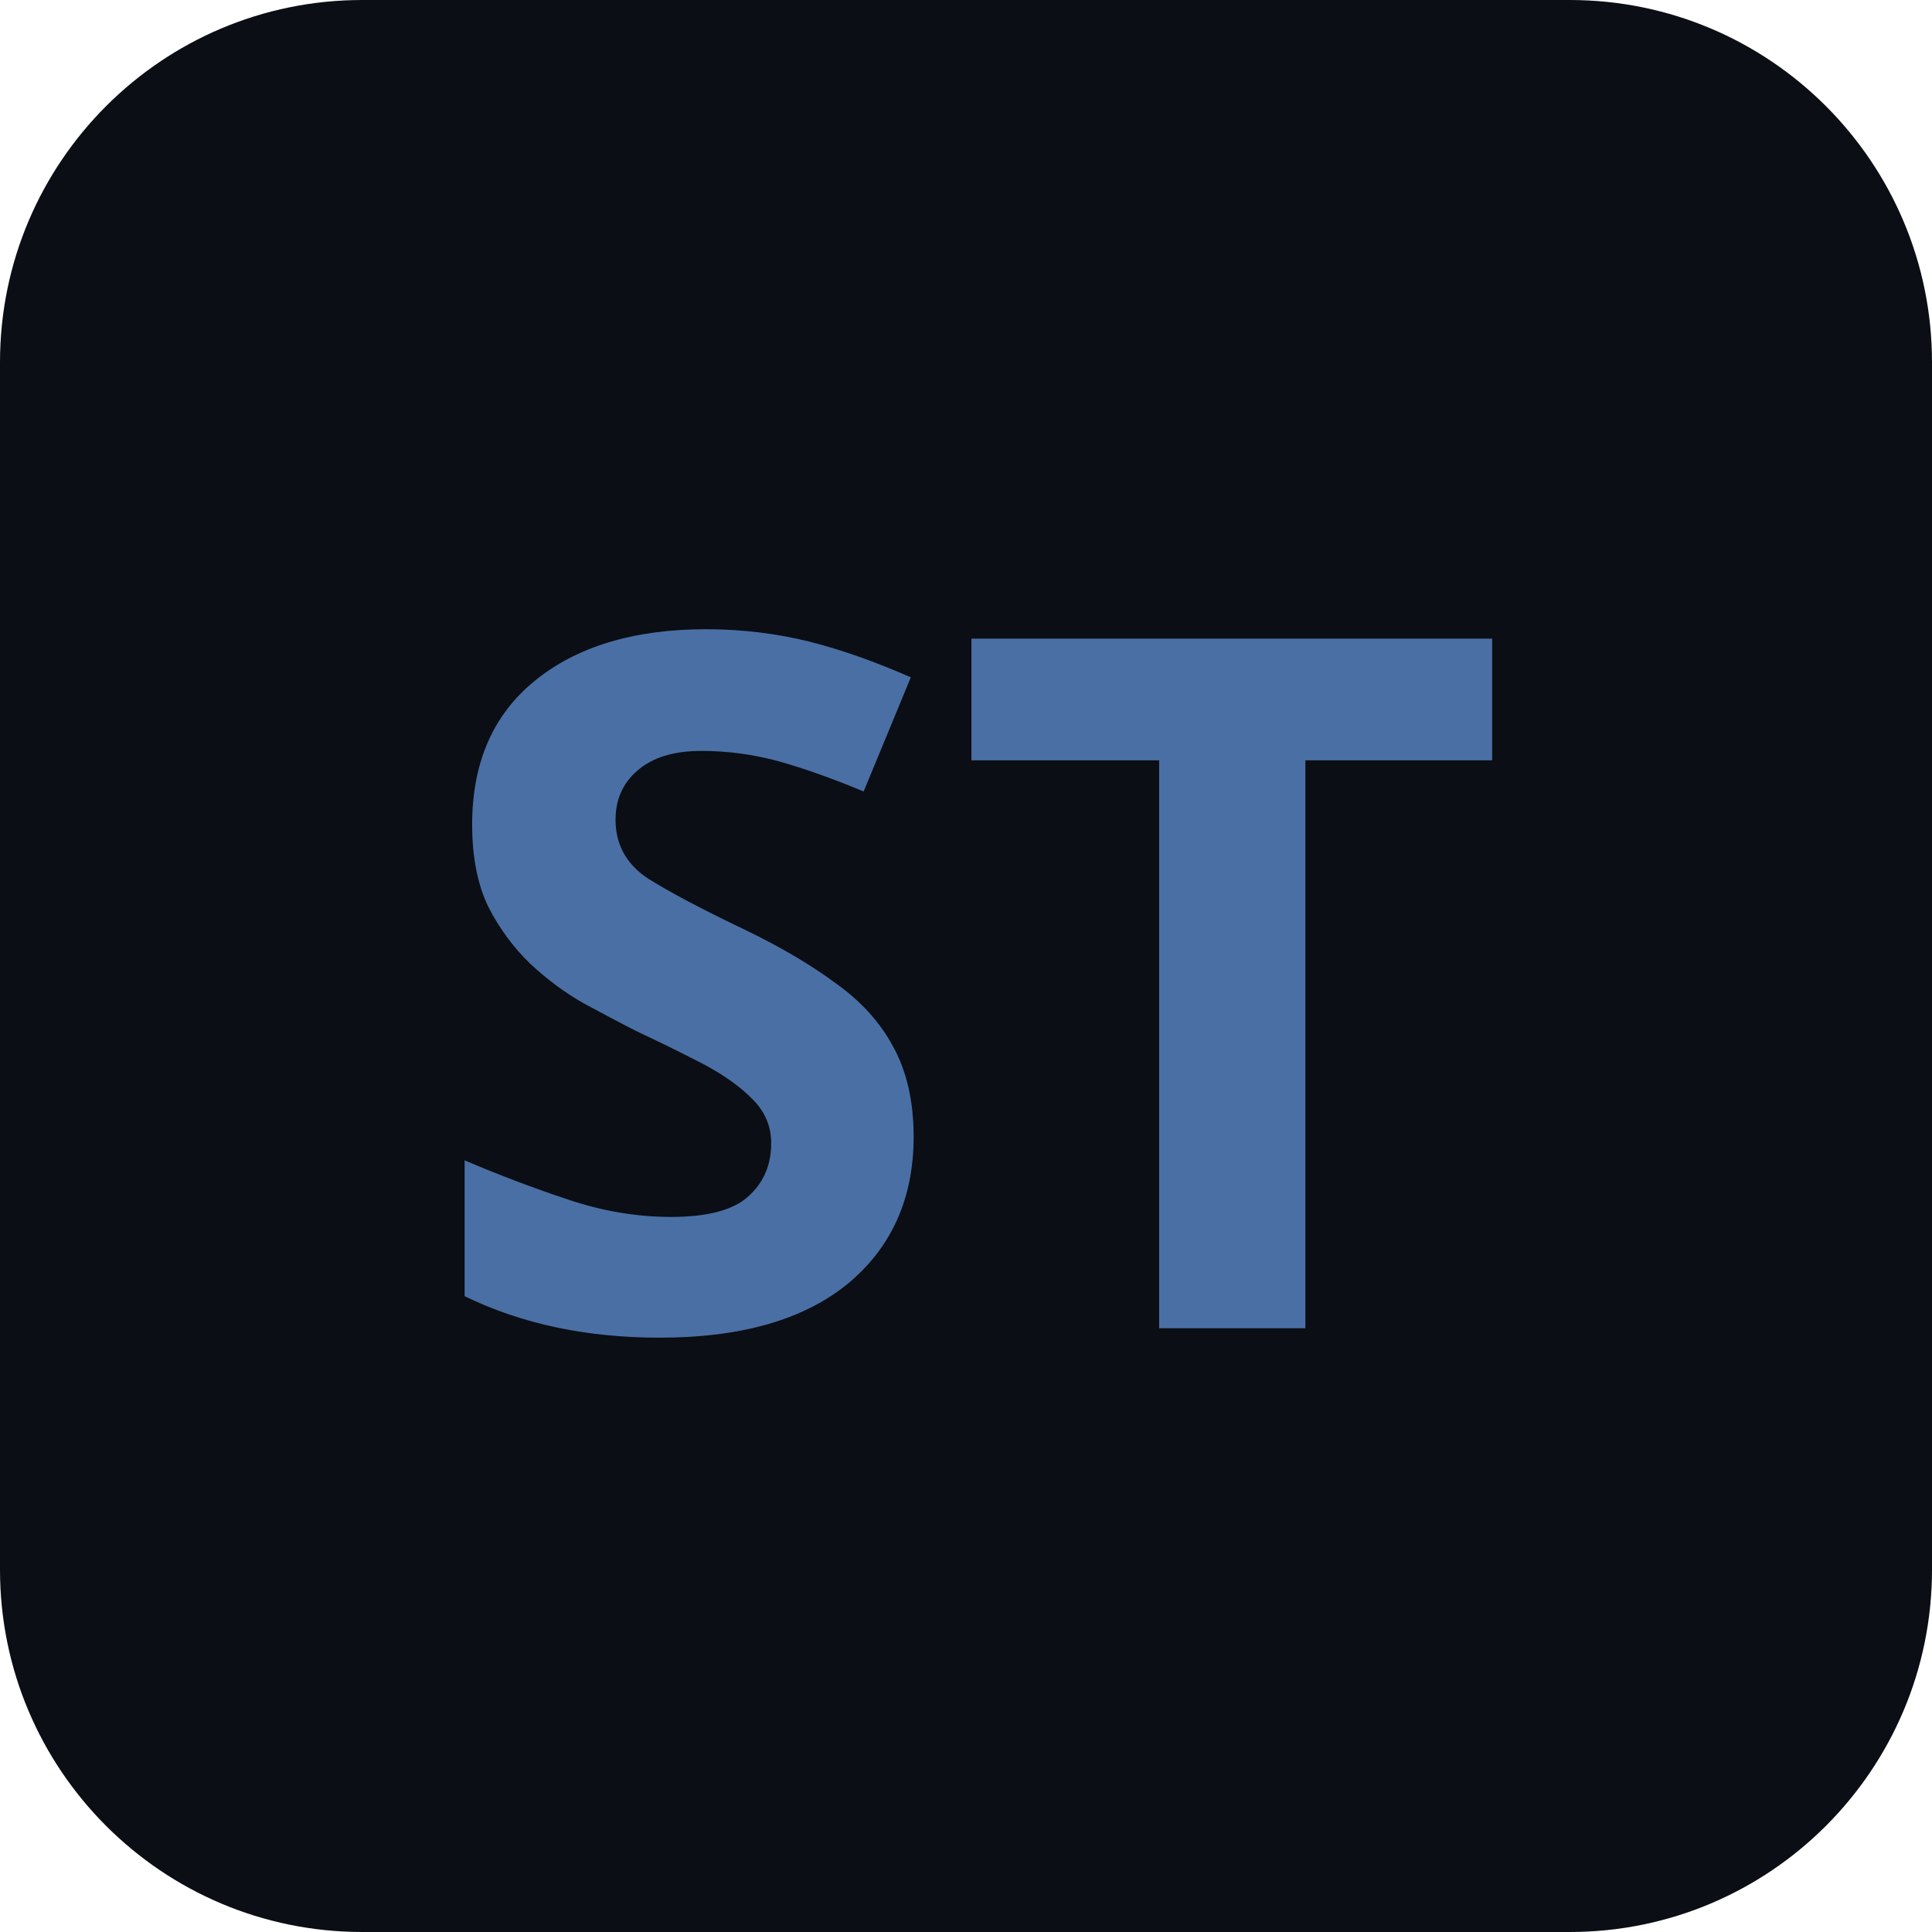
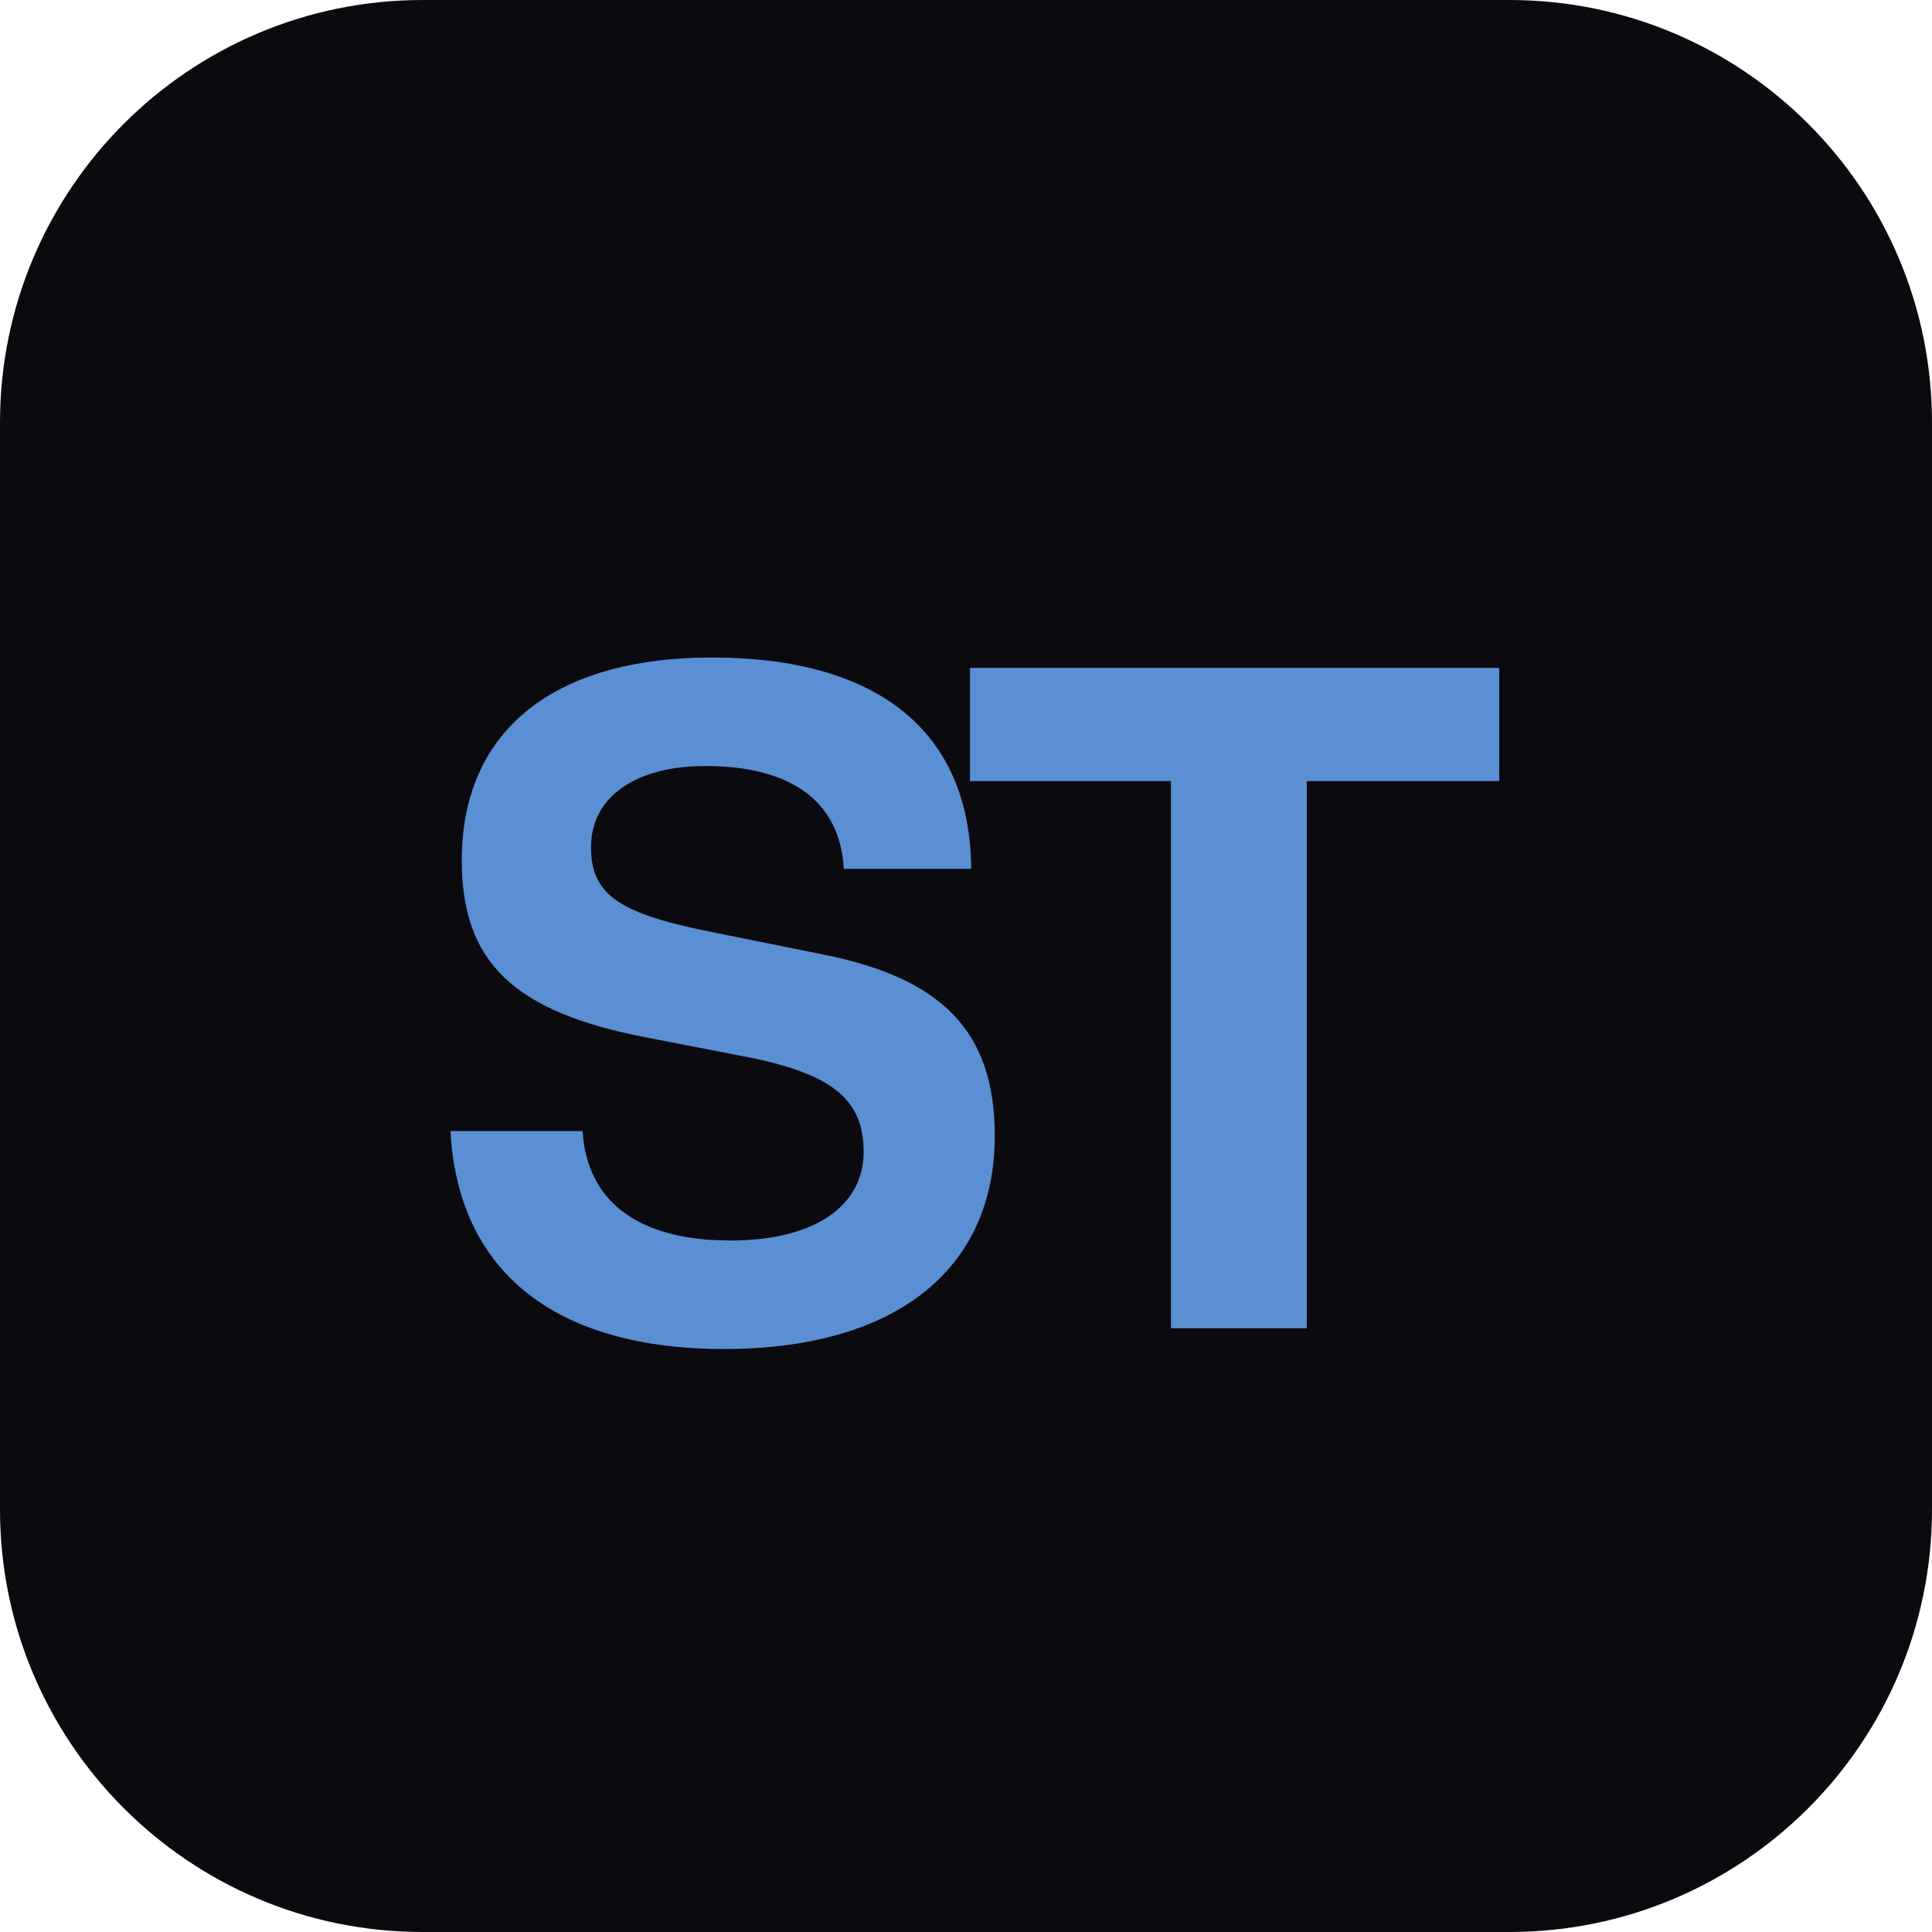
<svg xmlns="http://www.w3.org/2000/svg" viewBox="0 0 32 32">
-   <rect width="32" height="32" rx="6" fill="#0b0e14" />
-   <text x="16" y="22" text-anchor="middle" font-family="system-ui, sans-serif" font-size="16" font-weight="700" fill="#4A6FA5">ST</text>
+   <rect width="32" height="32" rx="7" fill="#0B0B0F" />
+   <text x="16" y="22" text-anchor="middle" font-family="-apple-system, BlinkMacSystemFont, 'Segoe UI', system-ui, Helvetica, Arial, sans-serif" font-size="15" font-weight="700" letter-spacing="-1" fill="#5B8FD4">ST</text>
</svg>
